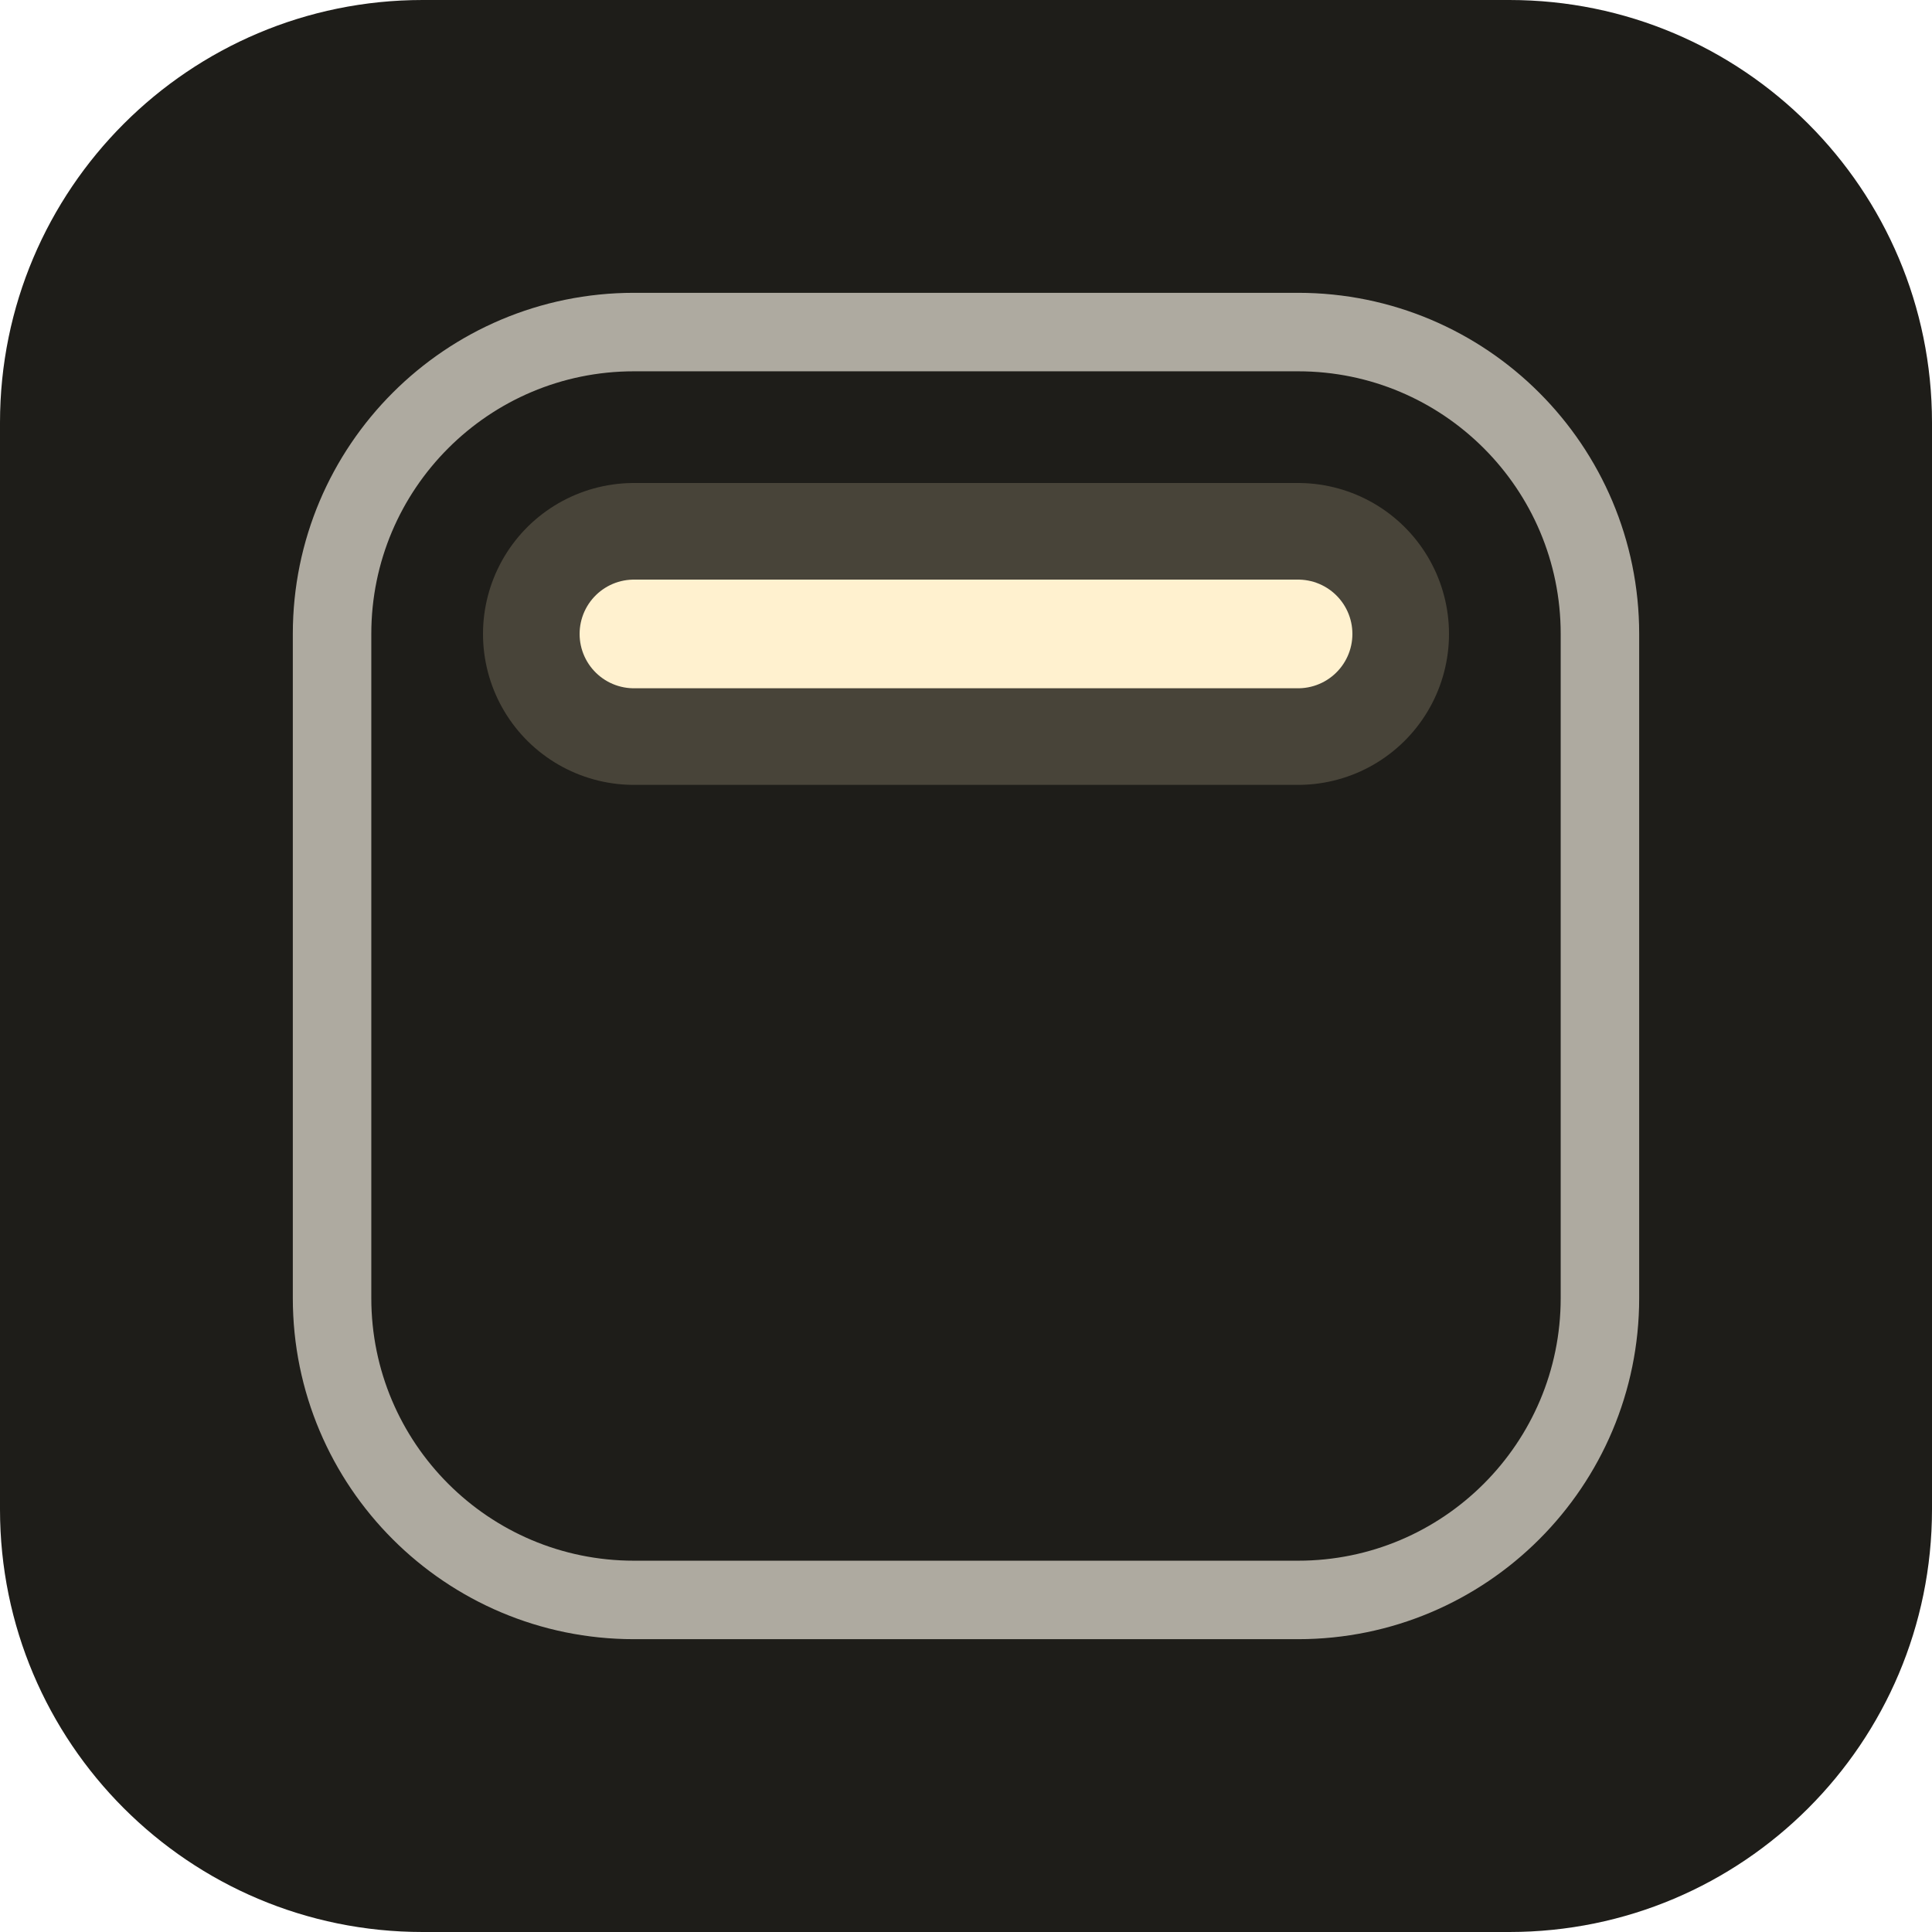
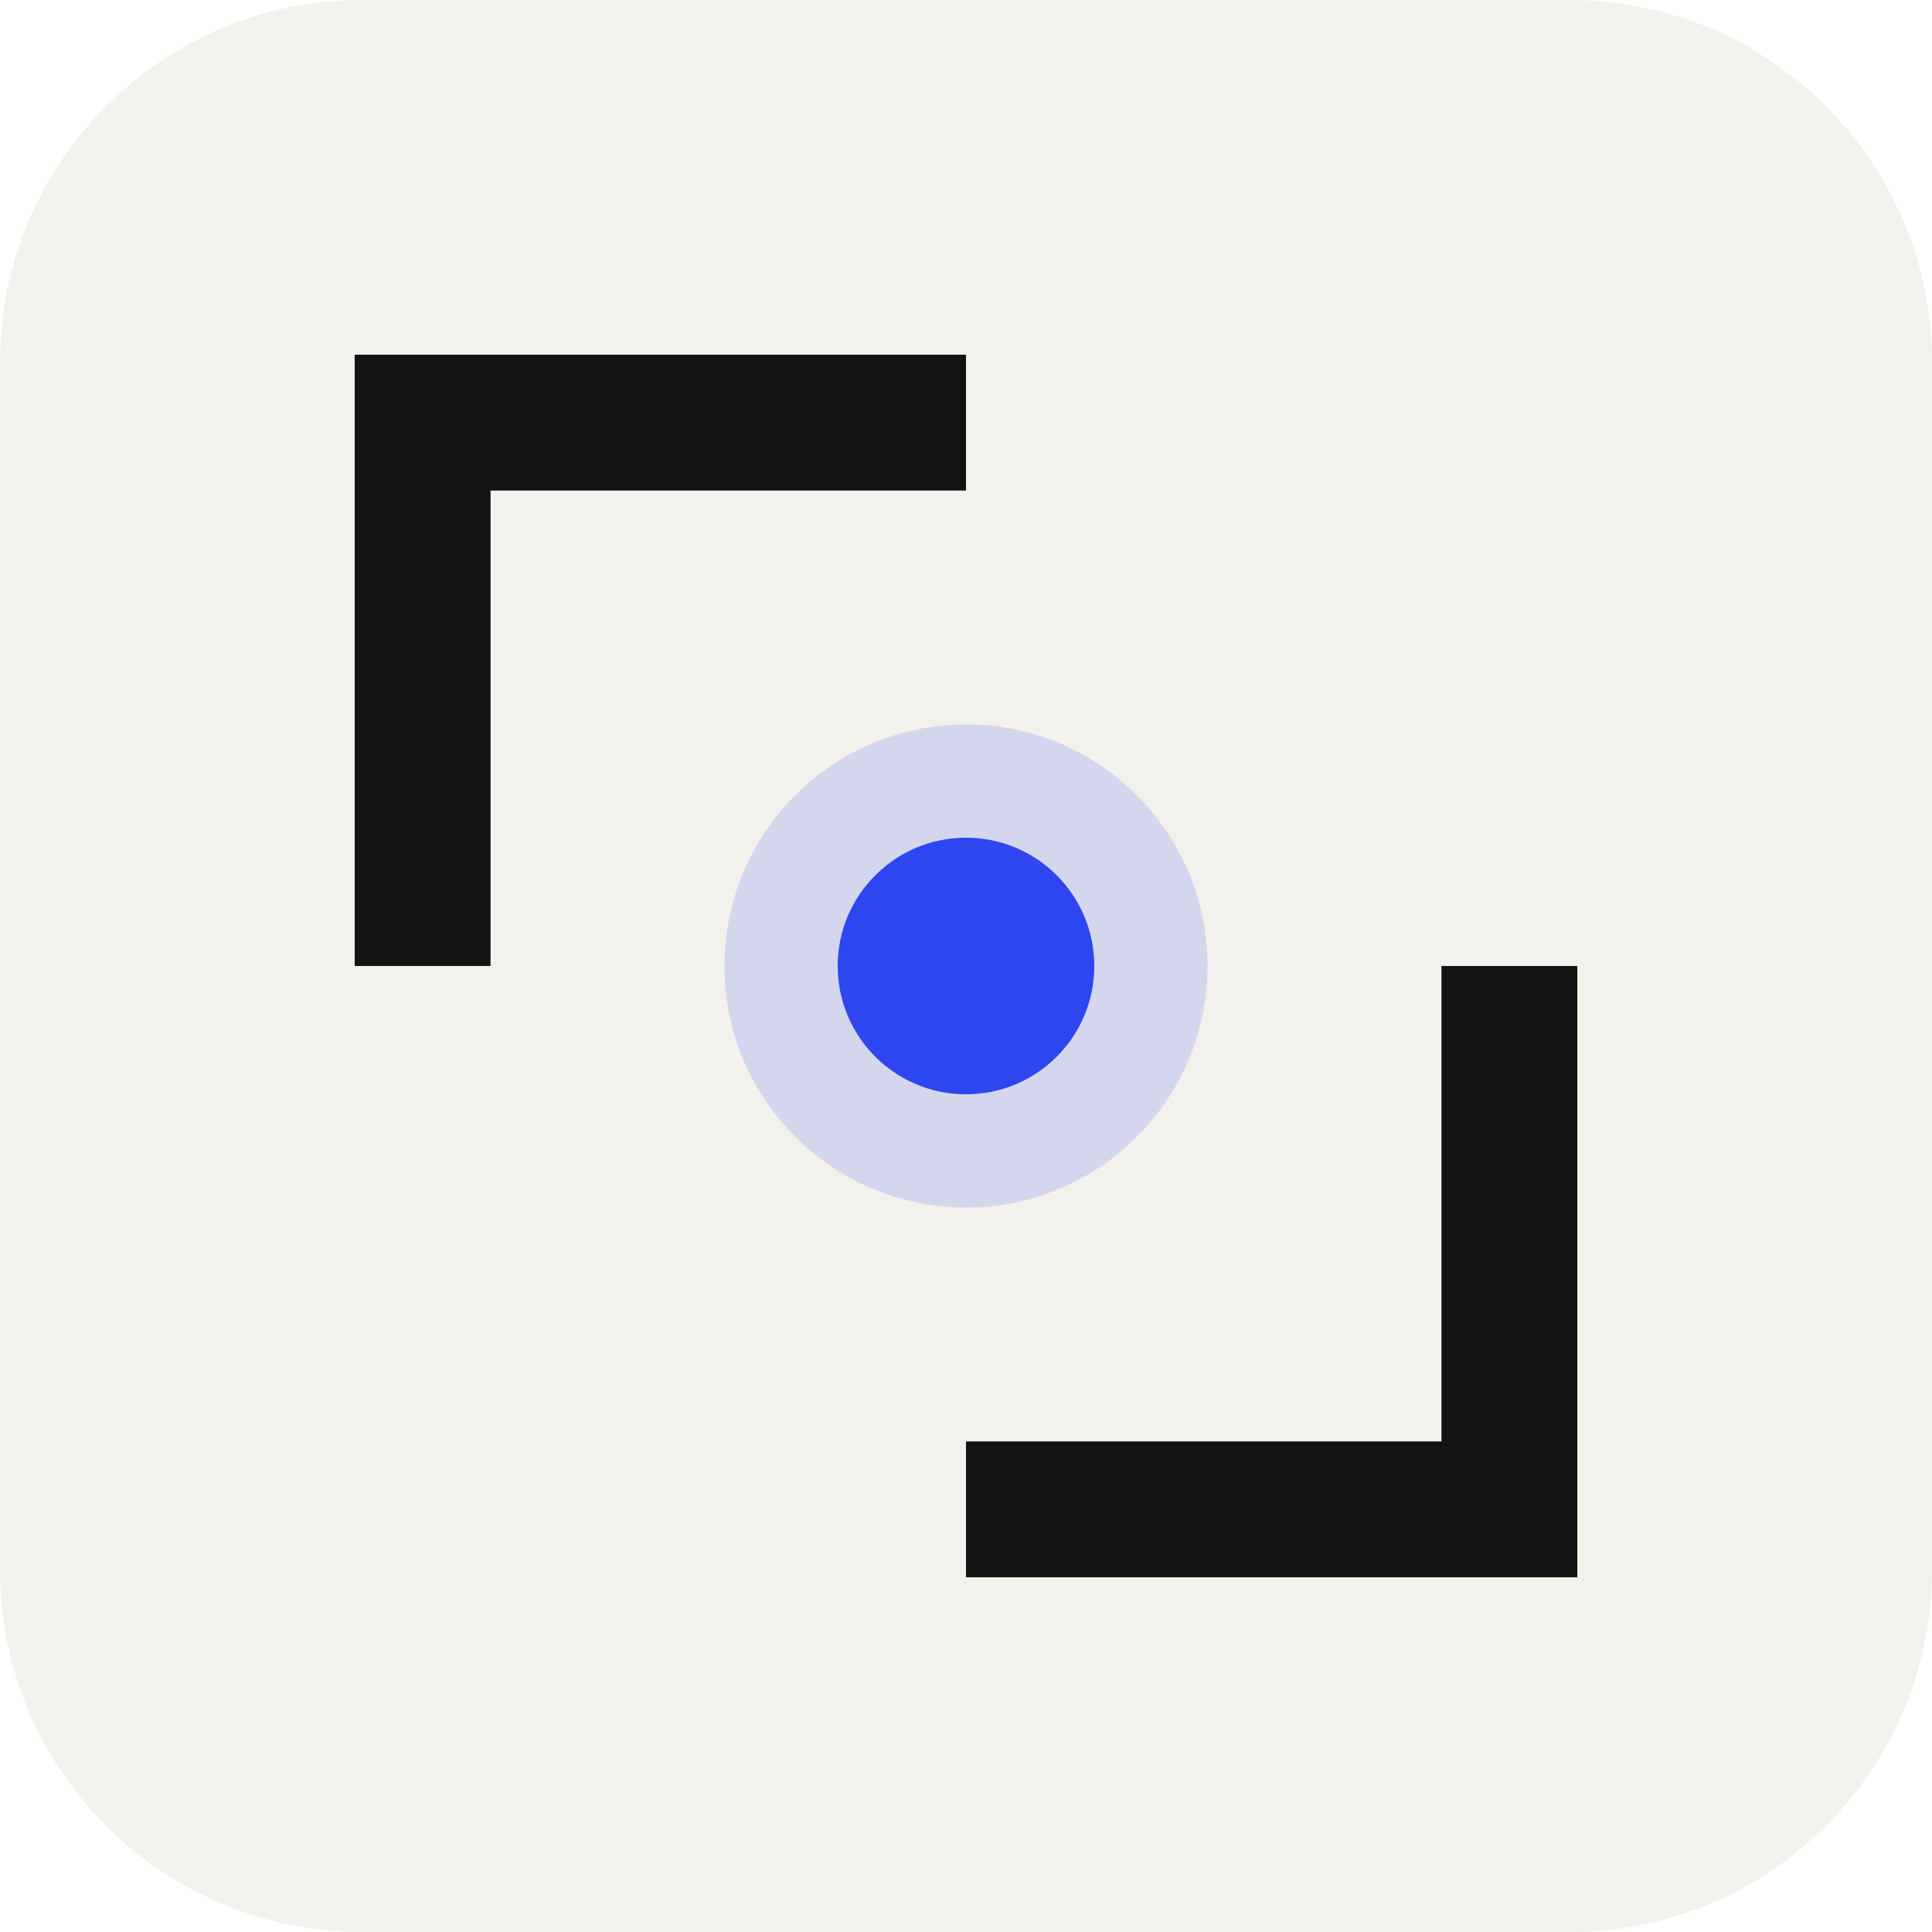
<svg xmlns="http://www.w3.org/2000/svg" viewBox="0 0 64 64">
-   <rect width="64" height="64" rx="14" fill="#1e1d19" />
-   <rect x="11" y="11" width="42" height="42" rx="10" fill="none" stroke="#ece6db" stroke-opacity=".7" stroke-width="2.6" />
-   <path d="M21 21h22" stroke="#f1dfb7" stroke-width="10" stroke-linecap="round" opacity=".2" />
-   <path d="M21 21h22" stroke="#fff1cf" stroke-width="3.6" stroke-linecap="round" />
+   <rect width="64" height="64" rx="12" fill="#f3f1ec" />
+   <g transform="translate(12 12) scale(.5)">
+     <path d="M4 40V4h36" fill="none" stroke="#131313" stroke-width="9" />
+     <path d="M76 40v36H40" fill="none" stroke="#131313" stroke-width="9" />
+     <circle cx="40" cy="40" r="16" fill="#2e46f0" opacity=".16" />
+     <circle cx="40" cy="40" r="8.5" fill="#2e46f0" />
+   </g>
</svg>
